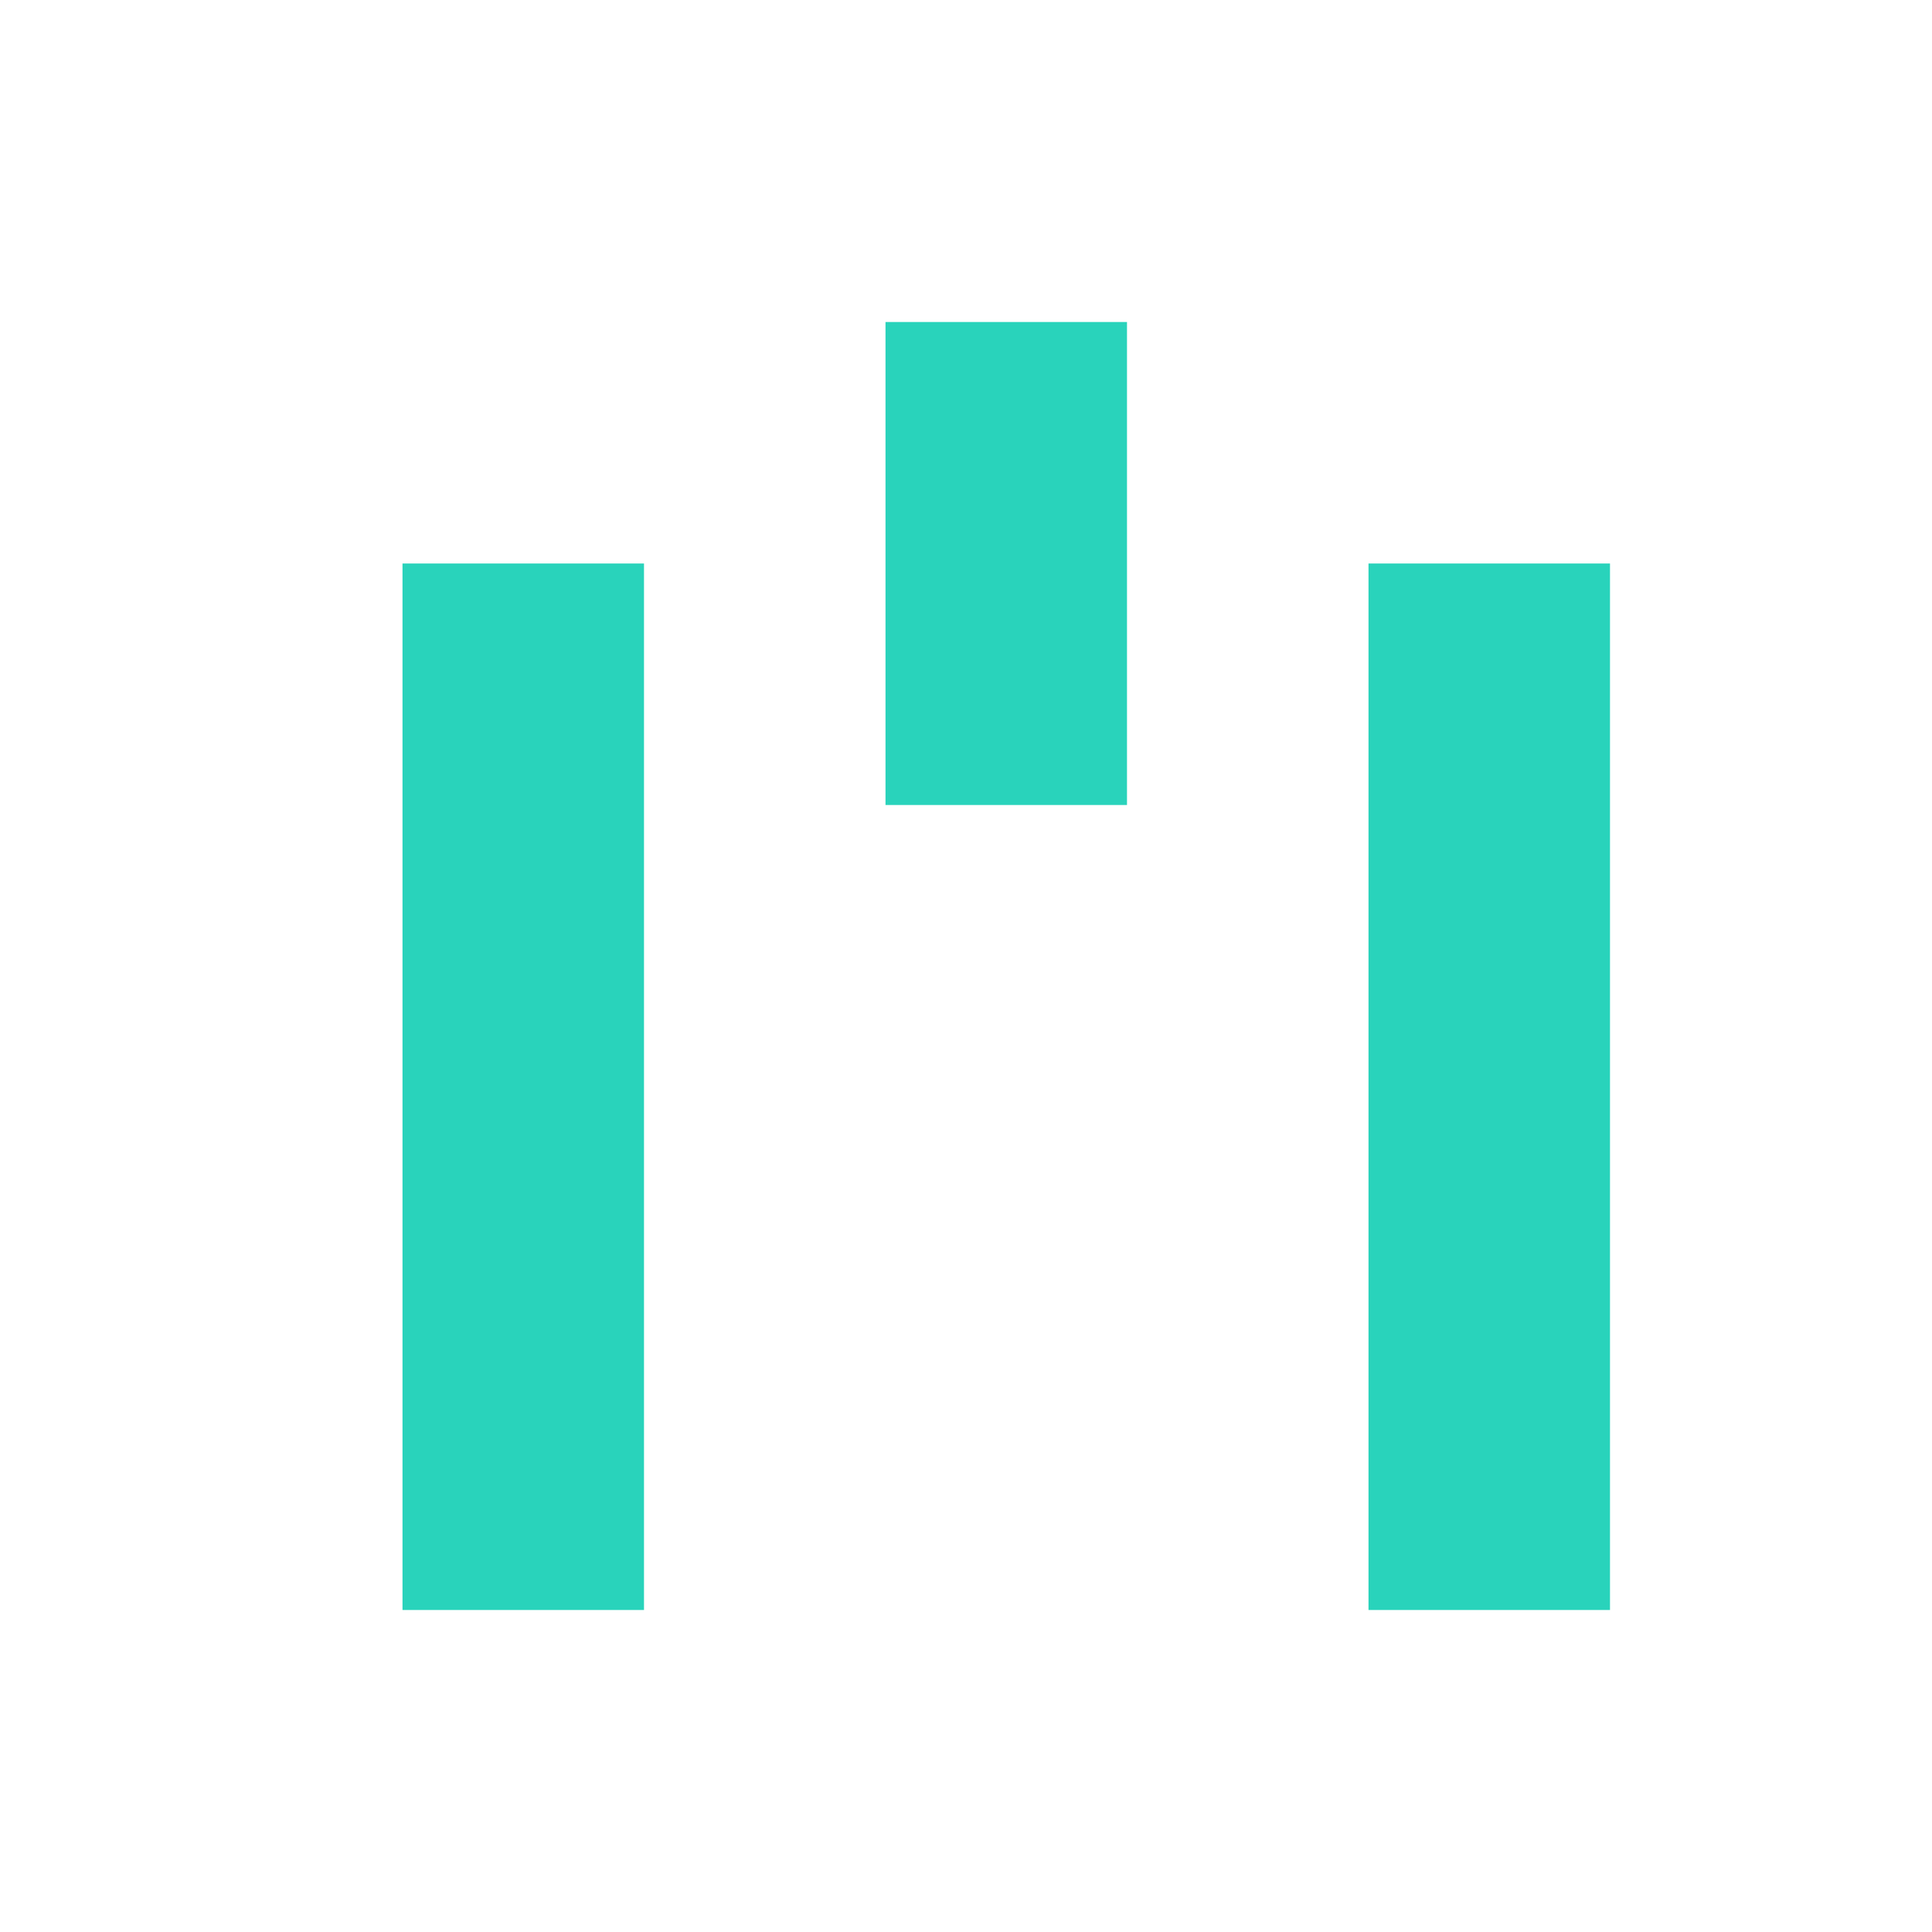
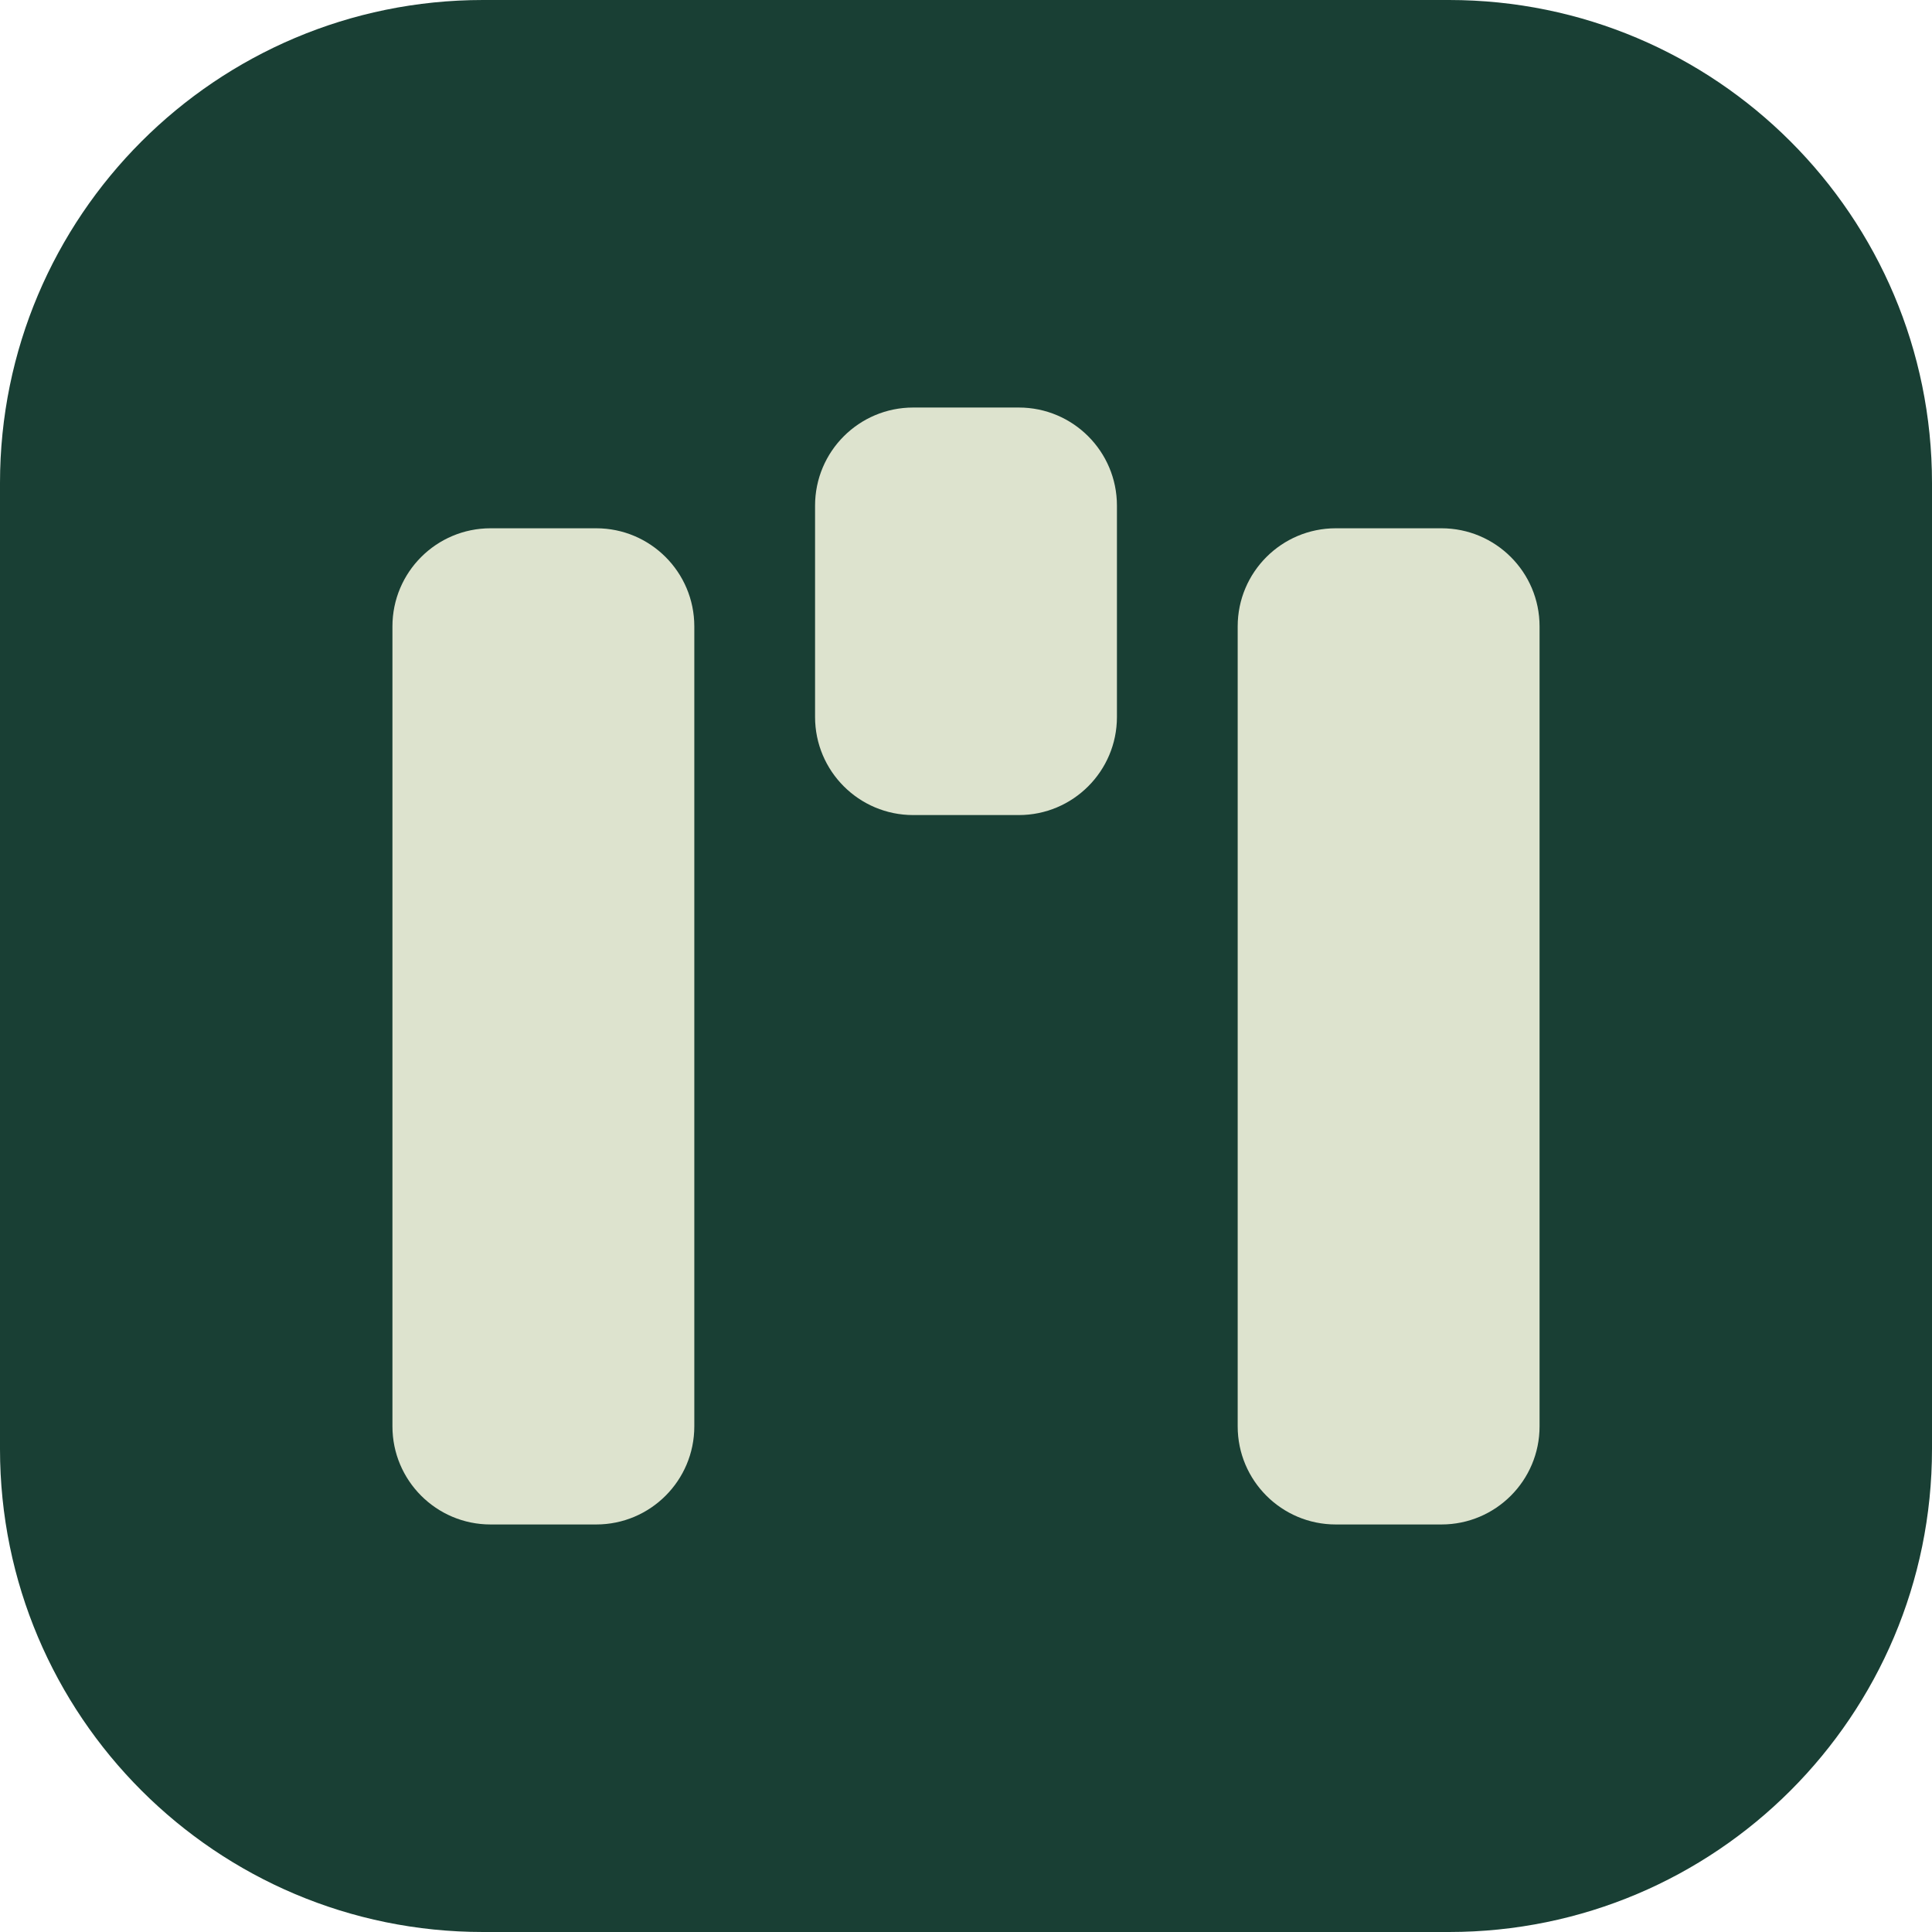
- <svg xmlns="http://www.w3.org/2000/svg" width="24" height="24" viewBox="0 0 24 24">
-   <g fill="none" stroke="#dce8e6" stroke-width="1.7" stroke-linecap="round" stroke-linejoin="round">
-     <path d="M5 20V7h3v13zm6-10V4h3v6zm6 10V7h3v13z" fill="#29d3bb" stroke="none" />
+ <svg xmlns="http://www.w3.org/2000/svg" viewBox="0 0 256 256">
+   <rect width="256" height="256" rx="64" fill="#193f34" />
+   <g fill="#dde3ce">
+     <rect x="52" y="70" width="40" height="132" rx="13" />
+     <rect x="108" y="54" width="40" height="54" rx="13" />
+     <rect x="164" y="70" width="40" height="132" rx="13" />
  </g>
</svg>
